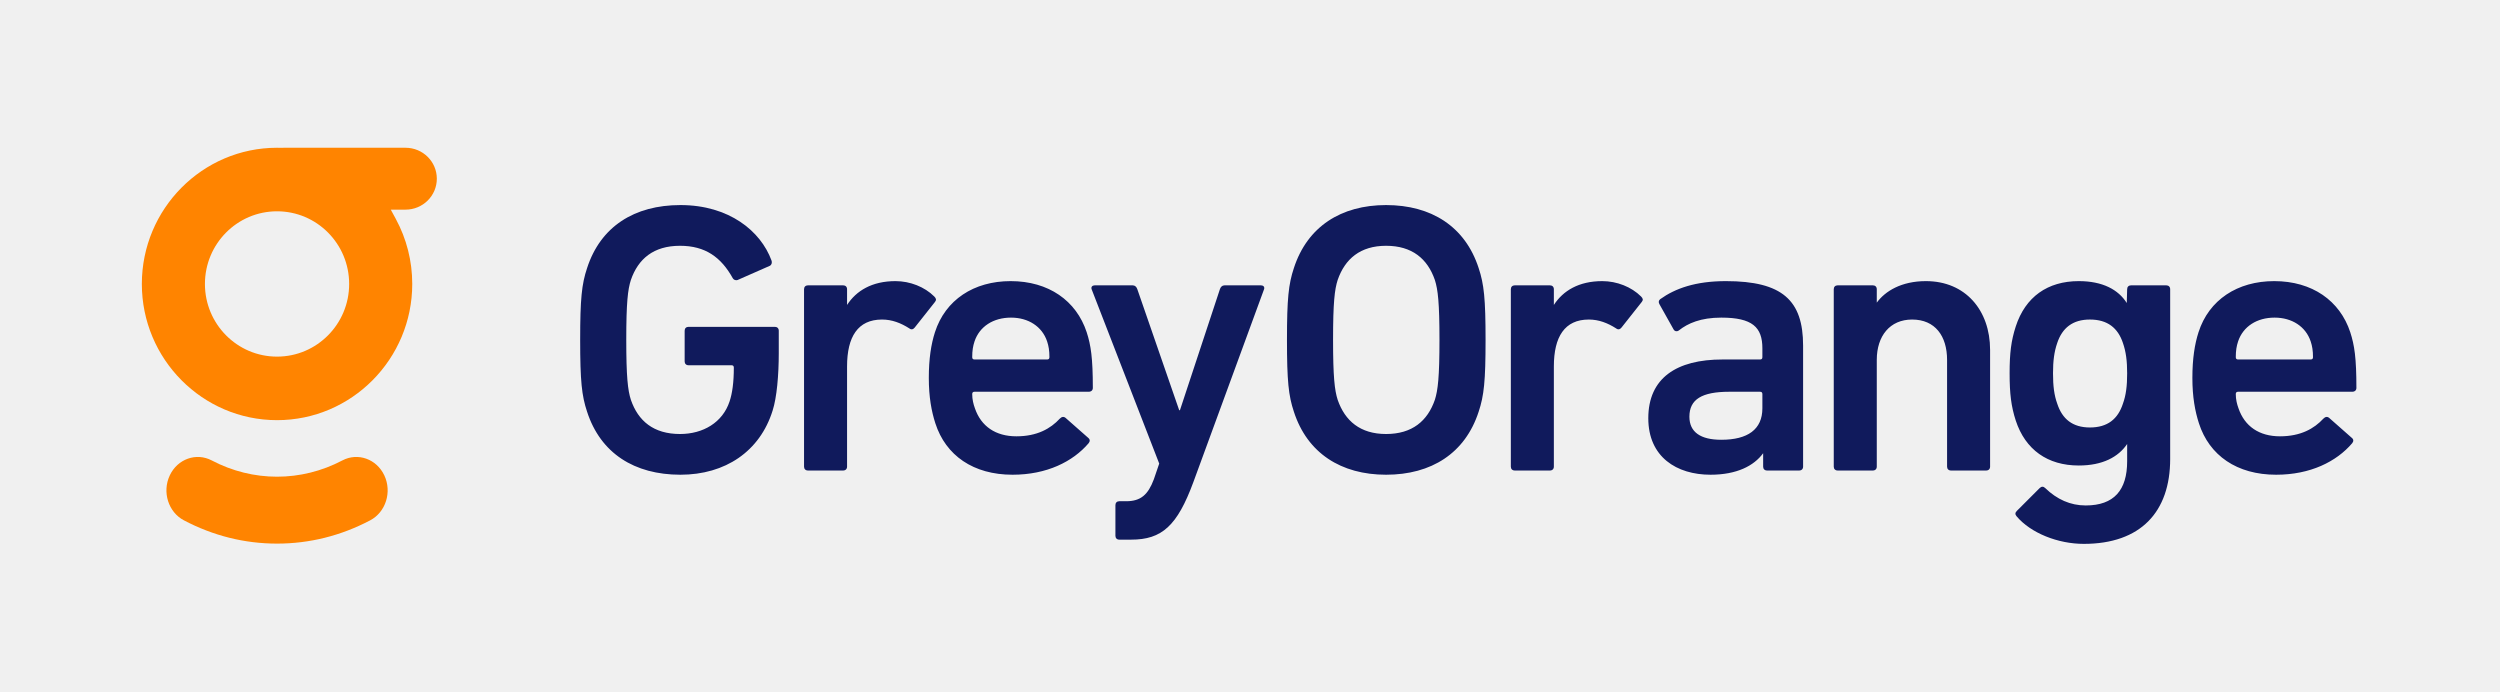
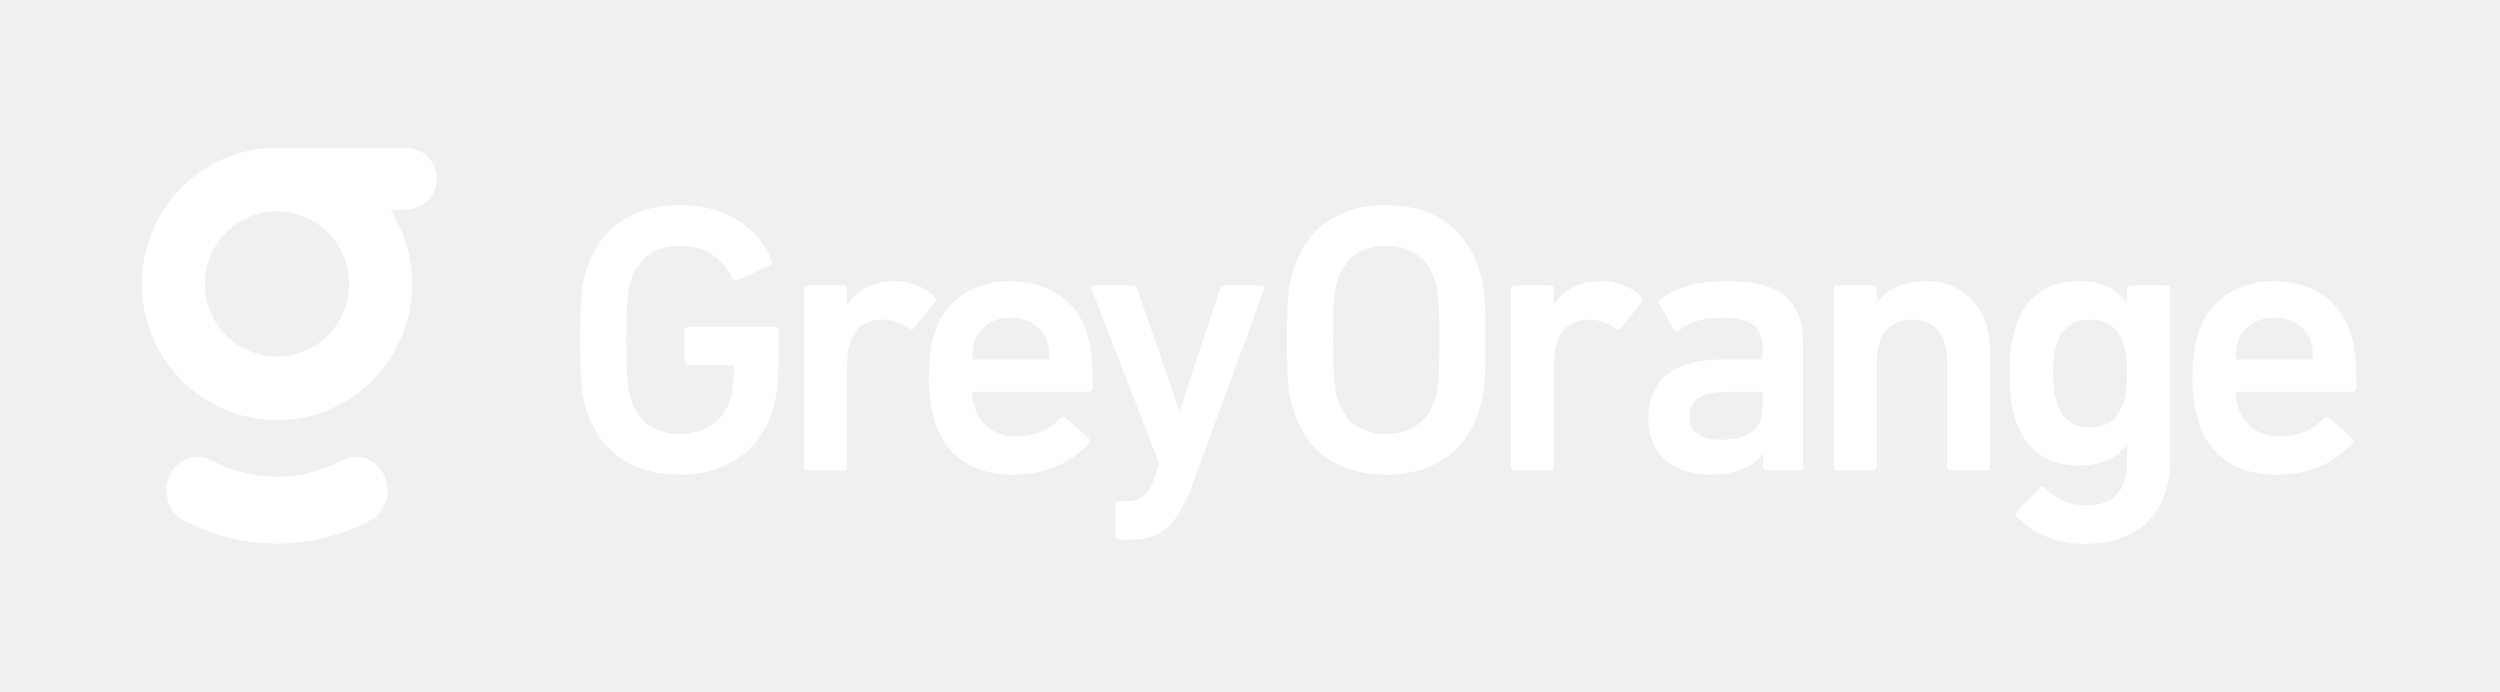
<svg xmlns="http://www.w3.org/2000/svg" width="423" height="117" viewBox="0 0 423 117">
-   <g fill="none" fill-rule="evenodd" transform="translate(24 25)">
-     <path fill="#FF8400" d="M49.911,5.236 C49.911,8.126 47.541,10.472 44.613,10.472 L42.119,10.472 L42.962,12.026 C44.795,15.401 45.752,19.167 45.752,23.046 C45.752,35.752 35.488,46.091 22.876,46.091 C10.264,46.091 0,35.752 0,23.046 C0,10.339 10.264,0 22.876,0 C23.092,0 23.323,0.004 23.593,0.013 C23.816,0.003 23.92,0 24.015,0 L44.613,0 C47.541,0 49.911,2.347 49.911,5.236 M22.876,35.34 C29.615,35.34 35.077,29.835 35.077,23.046 C35.077,16.256 29.615,10.752 22.876,10.752 C16.137,10.752 10.675,16.256 10.675,23.046 C10.675,29.835 16.137,35.34 22.876,35.34 M4.726,55.435 C3.401,58.244 4.482,61.655 7.121,63.043 C12.086,65.656 17.385,66.979 22.876,66.979 C28.367,66.979 33.666,65.656 38.632,63.043 C41.27,61.655 42.351,58.244 41.027,55.435 C39.713,52.652 36.547,51.529 33.934,52.901 C26.947,56.576 18.805,56.576 11.818,52.901 C9.205,51.529 6.038,52.653 4.726,55.435" />
-     <path fill="#101A5C" d="M75.335,44.664 C74.425,41.935 74.165,39.465 74.165,32.51 C74.165,25.556 74.425,23.086 75.335,20.357 C77.61,13.337 83.329,9.697 91.128,9.697 C99.383,9.697 104.712,14.117 106.532,19.057 C106.662,19.382 106.597,19.772 106.272,19.967 L100.813,22.371 C100.423,22.501 100.098,22.306 99.968,22.046 C98.018,18.537 95.353,16.587 91.063,16.587 C86.579,16.587 83.979,18.797 82.744,22.371 C82.224,23.996 81.964,26.206 81.964,32.51 C81.964,38.75 82.224,41.025 82.744,42.65 C83.979,46.224 86.579,48.434 91.063,48.434 C94.963,48.434 98.278,46.484 99.448,42.91 C99.903,41.545 100.163,39.725 100.163,37.19 C100.163,36.93 100.033,36.8 99.773,36.8 L92.493,36.8 C92.103,36.8 91.843,36.54 91.843,36.15 L91.843,30.951 C91.843,30.561 92.103,30.301 92.493,30.301 L107.117,30.301 C107.507,30.301 107.767,30.561 107.767,30.951 L107.767,34.785 C107.767,38.425 107.442,42.26 106.727,44.469 C104.582,51.359 98.733,55.324 91.128,55.324 C83.329,55.324 77.61,51.684 75.335,44.664 Z M118.673,54.609 L112.694,54.609 C112.304,54.609 112.044,54.349 112.044,53.959 L112.044,23.931 C112.044,23.541 112.304,23.281 112.694,23.281 L118.673,23.281 C119.063,23.281 119.323,23.541 119.323,23.931 L119.323,26.596 C120.883,24.191 123.548,22.566 127.513,22.566 C129.983,22.566 132.452,23.541 134.077,25.166 C134.402,25.491 134.467,25.751 134.207,26.076 L130.762,30.431 C130.502,30.756 130.177,30.821 129.853,30.561 C128.423,29.651 126.928,29.066 125.238,29.066 C121.143,29.066 119.323,31.991 119.323,36.995 L119.323,53.959 C119.323,54.349 119.063,54.609 118.673,54.609 Z M147.323,55.324 C140.694,55.324 136.014,52.074 134.259,46.614 C133.61,44.599 133.155,42.195 133.155,38.945 C133.155,35.695 133.545,33.225 134.194,31.211 C135.949,25.751 140.759,22.566 146.998,22.566 C153.433,22.566 158.112,25.881 159.867,31.211 C160.582,33.42 160.907,35.565 160.907,40.635 C160.907,41.025 160.647,41.285 160.192,41.285 L140.889,41.285 C140.629,41.285 140.499,41.415 140.499,41.675 C140.499,42.585 140.694,43.365 140.954,44.08 C141.994,47.134 144.464,48.824 147.973,48.824 C151.483,48.824 153.758,47.524 155.318,45.834 C155.643,45.509 155.968,45.444 156.293,45.704 L160.127,49.084 C160.452,49.344 160.452,49.669 160.192,49.994 C157.527,53.114 153.108,55.324 147.323,55.324 Z M153.563,35.435 C153.563,34.33 153.433,33.55 153.173,32.77 C152.328,30.236 149.988,28.741 147.063,28.741 C144.074,28.741 141.734,30.236 140.889,32.77 C140.629,33.55 140.499,34.33 140.499,35.435 C140.499,35.695 140.629,35.825 140.889,35.825 L153.173,35.825 C153.433,35.825 153.563,35.695 153.563,35.435 Z M167.394,66.308 L165.379,66.308 C164.989,66.308 164.729,66.048 164.729,65.658 L164.729,60.458 C164.729,60.068 164.989,59.808 165.379,59.808 L166.549,59.808 C169.019,59.808 170.254,58.703 171.229,56.103 L172.139,53.439 L160.7,23.931 C160.57,23.541 160.83,23.281 161.22,23.281 L167.654,23.281 C168.044,23.281 168.304,23.541 168.434,23.931 L175.518,44.404 L175.648,44.404 L182.408,23.931 C182.538,23.541 182.798,23.281 183.188,23.281 L189.362,23.281 C189.752,23.281 190.012,23.541 189.882,23.931 L177.923,56.558 C175.193,63.968 172.594,66.308 167.394,66.308 Z M210.523,55.324 C202.919,55.324 197.2,51.684 194.925,44.664 C194.015,41.935 193.755,39.465 193.755,32.51 C193.755,25.556 194.015,23.086 194.925,20.357 C197.2,13.337 202.919,9.697 210.523,9.697 C218.193,9.697 223.912,13.337 226.187,20.357 C227.097,23.086 227.357,25.556 227.357,32.51 C227.357,39.465 227.097,41.935 226.187,44.664 C223.912,51.684 218.193,55.324 210.523,55.324 Z M210.523,48.434 C214.943,48.434 217.543,46.224 218.778,42.65 C219.298,41.025 219.558,38.75 219.558,32.51 C219.558,26.206 219.298,23.996 218.778,22.371 C217.543,18.797 214.943,16.587 210.523,16.587 C206.169,16.587 203.569,18.797 202.334,22.371 C201.814,23.996 201.554,26.206 201.554,32.51 C201.554,38.75 201.814,41.025 202.334,42.65 C203.569,46.224 206.169,48.434 210.523,48.434 Z M238.263,54.609 L232.284,54.609 C231.894,54.609 231.634,54.349 231.634,53.959 L231.634,23.931 C231.634,23.541 231.894,23.281 232.284,23.281 L238.263,23.281 C238.653,23.281 238.913,23.541 238.913,23.931 L238.913,26.596 C240.473,24.191 243.138,22.566 247.103,22.566 C249.572,22.566 252.042,23.541 253.667,25.166 C253.992,25.491 254.057,25.751 253.797,26.076 L250.352,30.431 C250.092,30.756 249.767,30.821 249.442,30.561 C248.013,29.651 246.518,29.066 244.828,29.066 C240.733,29.066 238.913,31.991 238.913,36.995 L238.913,53.959 C238.913,54.349 238.653,54.609 238.263,54.609 Z M280.434,54.609 L274.975,54.609 C274.585,54.609 274.325,54.349 274.325,53.959 L274.325,51.684 C272.765,53.829 269.84,55.324 265.421,55.324 C259.701,55.324 254.892,52.334 254.892,45.769 C254.892,38.945 259.701,35.825 267.435,35.825 L273.805,35.825 C274.065,35.825 274.195,35.695 274.195,35.435 L274.195,33.94 C274.195,30.366 272.505,28.741 267.24,28.741 C263.731,28.741 261.586,29.716 260.091,30.886 C259.766,31.146 259.376,31.081 259.181,30.756 L256.776,26.466 C256.581,26.141 256.646,25.816 256.906,25.621 C259.441,23.801 262.886,22.566 268.02,22.566 C277.575,22.566 281.084,25.816 281.084,33.485 L281.084,53.959 C281.084,54.349 280.824,54.609 280.434,54.609 Z M267.24,49.409 C271.725,49.409 274.195,47.654 274.195,44.08 L274.195,41.675 C274.195,41.415 274.065,41.285 273.805,41.285 L268.605,41.285 C263.926,41.285 261.846,42.585 261.846,45.509 C261.846,48.109 263.731,49.409 267.24,49.409 Z M312.074,54.609 L306.095,54.609 C305.705,54.609 305.445,54.349 305.445,53.959 L305.445,35.89 C305.445,31.861 303.43,29.066 299.53,29.066 C295.76,29.066 293.551,31.861 293.551,35.89 L293.551,53.959 C293.551,54.349 293.291,54.609 292.901,54.609 L286.921,54.609 C286.531,54.609 286.271,54.349 286.271,53.959 L286.271,23.931 C286.271,23.541 286.531,23.281 286.921,23.281 L292.901,23.281 C293.291,23.281 293.551,23.541 293.551,23.931 L293.551,26.206 C294.98,24.256 297.71,22.566 301.87,22.566 C308.564,22.566 312.724,27.506 312.724,34.2 L312.724,53.959 C312.724,54.349 312.464,54.609 312.074,54.609 Z M328.57,67.023 C324.215,67.023 319.601,65.203 317.196,62.343 C316.936,62.018 316.936,61.758 317.261,61.433 L321.096,57.598 C321.421,57.273 321.746,57.273 322.07,57.598 C324.02,59.483 326.295,60.523 328.895,60.523 C333.704,60.523 335.914,57.923 335.914,53.049 L335.914,50.124 C334.419,52.334 331.755,53.764 327.725,53.764 C322.46,53.764 318.691,51.099 317.066,46.159 C316.286,43.755 316.026,41.61 316.026,38.165 C316.026,34.72 316.286,32.64 317.066,30.236 C318.691,25.231 322.46,22.566 327.725,22.566 C331.755,22.566 334.419,23.996 335.849,26.271 L335.914,23.931 C335.914,23.541 336.174,23.281 336.564,23.281 L342.544,23.281 C342.934,23.281 343.194,23.541 343.194,23.931 L343.194,52.659 C343.194,61.628 338.189,67.023 328.57,67.023 Z M329.61,47.329 C332.6,47.329 334.354,45.899 335.199,43.3 C335.719,41.87 335.914,40.31 335.914,38.165 C335.914,36.085 335.719,34.525 335.199,33.03 C334.354,30.496 332.6,29.066 329.61,29.066 C326.685,29.066 324.93,30.496 324.085,33.03 C323.565,34.525 323.37,36.085 323.37,38.165 C323.37,40.31 323.565,41.87 324.085,43.3 C324.93,45.899 326.685,47.329 329.61,47.329 Z M361.119,55.324 C354.49,55.324 349.81,52.074 348.056,46.614 C347.406,44.599 346.951,42.195 346.951,38.945 C346.951,35.695 347.341,33.225 347.991,31.211 C349.745,25.751 354.555,22.566 360.795,22.566 C367.229,22.566 371.909,25.881 373.663,31.211 C374.378,33.42 374.703,35.565 374.703,40.635 C374.703,41.025 374.443,41.285 373.988,41.285 L354.685,41.285 C354.425,41.285 354.295,41.415 354.295,41.675 C354.295,42.585 354.49,43.365 354.75,44.08 C355.79,47.134 358.26,48.824 361.769,48.824 C365.279,48.824 367.554,47.524 369.114,45.834 C369.439,45.509 369.764,45.444 370.089,45.704 L373.923,49.084 C374.248,49.344 374.248,49.669 373.988,49.994 C371.324,53.114 366.904,55.324 361.119,55.324 Z M367.359,35.435 C367.359,34.33 367.229,33.55 366.969,32.77 C366.124,30.236 363.784,28.741 360.86,28.741 C357.87,28.741 355.53,30.236 354.685,32.77 C354.425,33.55 354.295,34.33 354.295,35.435 C354.295,35.695 354.425,35.825 354.685,35.825 L366.969,35.825 C367.229,35.825 367.359,35.695 367.359,35.435 Z" />
+   <g fill="#FFFFFF" fill-rule="evenodd" transform="translate(24 25)">
+     <path d="M49.911 5.236C49.911 8.126 47.541 10.472 44.613 10.472L42.119 10.472 42.962 12.026C44.795 15.401 45.752 19.167 45.752 23.046 45.752 35.752 35.488 46.091 22.876 46.091 10.264 46.091 0 35.752 0 23.046 0 10.339 10.264 0 22.876 0 23.092 0 23.323.004 23.593.013 23.816.003 23.92 0 24.015 0L44.613 0C47.541 0 49.911 2.347 49.911 5.236M22.876 35.34C29.615 35.34 35.077 29.835 35.077 23.046 35.077 16.256 29.615 10.752 22.876 10.752 16.137 10.752 10.675 16.256 10.675 23.046 10.675 29.835 16.137 35.34 22.876 35.34M4.726 55.435C3.401 58.244 4.482 61.655 7.121 63.043 12.086 65.656 17.385 66.979 22.876 66.979 28.367 66.979 33.666 65.656 38.632 63.043 41.27 61.655 42.351 58.244 41.027 55.435 39.713 52.652 36.547 51.529 33.934 52.901 26.947 56.576 18.805 56.576 11.818 52.901 9.205 51.529 6.038 52.653 4.726 55.435M75.335 44.664C74.425 41.935 74.165 39.465 74.165 32.51 74.165 25.556 74.425 23.086 75.335 20.357 77.61 13.337 83.329 9.697 91.128 9.697 99.383 9.697 104.712 14.117 106.532 19.057 106.662 19.382 106.597 19.772 106.272 19.967L100.813 22.371C100.423 22.501 100.098 22.306 99.968 22.046 98.018 18.537 95.353 16.587 91.063 16.587 86.579 16.587 83.979 18.797 82.744 22.371 82.224 23.996 81.964 26.206 81.964 32.51 81.964 38.75 82.224 41.025 82.744 42.65 83.979 46.224 86.579 48.434 91.063 48.434 94.963 48.434 98.278 46.484 99.448 42.91 99.903 41.545 100.163 39.725 100.163 37.19 100.163 36.93 100.033 36.8 99.773 36.8L92.493 36.8C92.103 36.8 91.843 36.54 91.843 36.15L91.843 30.951C91.843 30.561 92.103 30.301 92.493 30.301L107.117 30.301C107.507 30.301 107.767 30.561 107.767 30.951L107.767 34.785C107.767 38.425 107.442 42.26 106.727 44.469 104.582 51.359 98.733 55.324 91.128 55.324 83.329 55.324 77.61 51.684 75.335 44.664zM118.673 54.609L112.694 54.609C112.304 54.609 112.044 54.349 112.044 53.959L112.044 23.931C112.044 23.541 112.304 23.281 112.694 23.281L118.673 23.281C119.063 23.281 119.323 23.541 119.323 23.931L119.323 26.596C120.883 24.191 123.548 22.566 127.513 22.566 129.983 22.566 132.452 23.541 134.077 25.166 134.402 25.491 134.467 25.751 134.207 26.076L130.762 30.431C130.502 30.756 130.177 30.821 129.853 30.561 128.423 29.651 126.928 29.066 125.238 29.066 121.143 29.066 119.323 31.991 119.323 36.995L119.323 53.959C119.323 54.349 119.063 54.609 118.673 54.609zM147.323 55.324C140.694 55.324 136.014 52.074 134.259 46.614 133.61 44.599 133.155 42.195 133.155 38.945 133.155 35.695 133.545 33.225 134.194 31.211 135.949 25.751 140.759 22.566 146.998 22.566 153.433 22.566 158.112 25.881 159.867 31.211 160.582 33.42 160.907 35.565 160.907 40.635 160.907 41.025 160.647 41.285 160.192 41.285L140.889 41.285C140.629 41.285 140.499 41.415 140.499 41.675 140.499 42.585 140.694 43.365 140.954 44.08 141.994 47.134 144.464 48.824 147.973 48.824 151.483 48.824 153.758 47.524 155.318 45.834 155.643 45.509 155.968 45.444 156.293 45.704L160.127 49.084C160.452 49.344 160.452 49.669 160.192 49.994 157.527 53.114 153.108 55.324 147.323 55.324zM153.563 35.435C153.563 34.33 153.433 33.55 153.173 32.77 152.328 30.236 149.988 28.741 147.063 28.741 144.074 28.741 141.734 30.236 140.889 32.77 140.629 33.55 140.499 34.33 140.499 35.435 140.499 35.695 140.629 35.825 140.889 35.825L153.173 35.825C153.433 35.825 153.563 35.695 153.563 35.435zM167.394 66.308L165.379 66.308C164.989 66.308 164.729 66.048 164.729 65.658L164.729 60.458C164.729 60.068 164.989 59.808 165.379 59.808L166.549 59.808C169.019 59.808 170.254 58.703 171.229 56.103L172.139 53.439 160.7 23.931C160.57 23.541 160.83 23.281 161.22 23.281L167.654 23.281C168.044 23.281 168.304 23.541 168.434 23.931L175.518 44.404 175.648 44.404 182.408 23.931C182.538 23.541 182.798 23.281 183.188 23.281L189.362 23.281C189.752 23.281 190.012 23.541 189.882 23.931L177.923 56.558C175.193 63.968 172.594 66.308 167.394 66.308zM210.523 55.324C202.919 55.324 197.2 51.684 194.925 44.664 194.015 41.935 193.755 39.465 193.755 32.51 193.755 25.556 194.015 23.086 194.925 20.357 197.2 13.337 202.919 9.697 210.523 9.697 218.193 9.697 223.912 13.337 226.187 20.357 227.097 23.086 227.357 25.556 227.357 32.51 227.357 39.465 227.097 41.935 226.187 44.664 223.912 51.684 218.193 55.324 210.523 55.324zM210.523 48.434C214.943 48.434 217.543 46.224 218.778 42.65 219.298 41.025 219.558 38.75 219.558 32.51 219.558 26.206 219.298 23.996 218.778 22.371 217.543 18.797 214.943 16.587 210.523 16.587 206.169 16.587 203.569 18.797 202.334 22.371 201.814 23.996 201.554 26.206 201.554 32.51 201.554 38.75 201.814 41.025 202.334 42.65 203.569 46.224 206.169 48.434 210.523 48.434zM238.263 54.609L232.284 54.609C231.894 54.609 231.634 54.349 231.634 53.959L231.634 23.931C231.634 23.541 231.894 23.281 232.284 23.281L238.263 23.281C238.653 23.281 238.913 23.541 238.913 23.931L238.913 26.596C240.473 24.191 243.138 22.566 247.103 22.566 249.572 22.566 252.042 23.541 253.667 25.166 253.992 25.491 254.057 25.751 253.797 26.076L250.352 30.431C250.092 30.756 249.767 30.821 249.442 30.561 248.013 29.651 246.518 29.066 244.828 29.066 240.733 29.066 238.913 31.991 238.913 36.995L238.913 53.959C238.913 54.349 238.653 54.609 238.263 54.609zM280.434 54.609L274.975 54.609C274.585 54.609 274.325 54.349 274.325 53.959L274.325 51.684C272.765 53.829 269.84 55.324 265.421 55.324 259.701 55.324 254.892 52.334 254.892 45.769 254.892 38.945 259.701 35.825 267.435 35.825L273.805 35.825C274.065 35.825 274.195 35.695 274.195 35.435L274.195 33.94C274.195 30.366 272.505 28.741 267.24 28.741 263.731 28.741 261.586 29.716 260.091 30.886 259.766 31.146 259.376 31.081 259.181 30.756L256.776 26.466C256.581 26.141 256.646 25.816 256.906 25.621 259.441 23.801 262.886 22.566 268.02 22.566 277.575 22.566 281.084 25.816 281.084 33.485L281.084 53.959C281.084 54.349 280.824 54.609 280.434 54.609zM267.24 49.409C271.725 49.409 274.195 47.654 274.195 44.08L274.195 41.675C274.195 41.415 274.065 41.285 273.805 41.285L268.605 41.285C263.926 41.285 261.846 42.585 261.846 45.509 261.846 48.109 263.731 49.409 267.24 49.409zM312.074 54.609L306.095 54.609C305.705 54.609 305.445 54.349 305.445 53.959L305.445 35.89C305.445 31.861 303.43 29.066 299.53 29.066 295.76 29.066 293.551 31.861 293.551 35.89L293.551 53.959C293.551 54.349 293.291 54.609 292.901 54.609L286.921 54.609C286.531 54.609 286.271 54.349 286.271 53.959L286.271 23.931C286.271 23.541 286.531 23.281 286.921 23.281L292.901 23.281C293.291 23.281 293.551 23.541 293.551 23.931L293.551 26.206C294.98 24.256 297.71 22.566 301.87 22.566 308.564 22.566 312.724 27.506 312.724 34.2L312.724 53.959C312.724 54.349 312.464 54.609 312.074 54.609zM328.57 67.023C324.215 67.023 319.601 65.203 317.196 62.343 316.936 62.018 316.936 61.758 317.261 61.433L321.096 57.598C321.421 57.273 321.746 57.273 322.07 57.598 324.02 59.483 326.295 60.523 328.895 60.523 333.704 60.523 335.914 57.923 335.914 53.049L335.914 50.124C334.419 52.334 331.755 53.764 327.725 53.764 322.46 53.764 318.691 51.099 317.066 46.159 316.286 43.755 316.026 41.61 316.026 38.165 316.026 34.72 316.286 32.64 317.066 30.236 318.691 25.231 322.46 22.566 327.725 22.566 331.755 22.566 334.419 23.996 335.849 26.271L335.914 23.931C335.914 23.541 336.174 23.281 336.564 23.281L342.544 23.281C342.934 23.281 343.194 23.541 343.194 23.931L343.194 52.659C343.194 61.628 338.189 67.023 328.57 67.023zM329.61 47.329C332.6 47.329 334.354 45.899 335.199 43.3 335.719 41.87 335.914 40.31 335.914 38.165 335.914 36.085 335.719 34.525 335.199 33.03 334.354 30.496 332.6 29.066 329.61 29.066 326.685 29.066 324.93 30.496 324.085 33.03 323.565 34.525 323.37 36.085 323.37 38.165 323.37 40.31 323.565 41.87 324.085 43.3 324.93 45.899 326.685 47.329 329.61 47.329zM361.119 55.324C354.49 55.324 349.81 52.074 348.056 46.614 347.406 44.599 346.951 42.195 346.951 38.945 346.951 35.695 347.341 33.225 347.991 31.211 349.745 25.751 354.555 22.566 360.795 22.566 367.229 22.566 371.909 25.881 373.663 31.211 374.378 33.42 374.703 35.565 374.703 40.635 374.703 41.025 374.443 41.285 373.988 41.285L354.685 41.285C354.425 41.285 354.295 41.415 354.295 41.675 354.295 42.585 354.49 43.365 354.75 44.08 355.79 47.134 358.26 48.824 361.769 48.824 365.279 48.824 367.554 47.524 369.114 45.834 369.439 45.509 369.764 45.444 370.089 45.704L373.923 49.084C374.248 49.344 374.248 49.669 373.988 49.994 371.324 53.114 366.904 55.324 361.119 55.324zM367.359 35.435C367.359 34.33 367.229 33.55 366.969 32.77 366.124 30.236 363.784 28.741 360.86 28.741 357.87 28.741 355.53 30.236 354.685 32.77 354.425 33.55 354.295 34.33 354.295 35.435 354.295 35.695 354.425 35.825 354.685 35.825L366.969 35.825C367.229 35.825 367.359 35.695 367.359 35.435z" />
  </g>
</svg>
